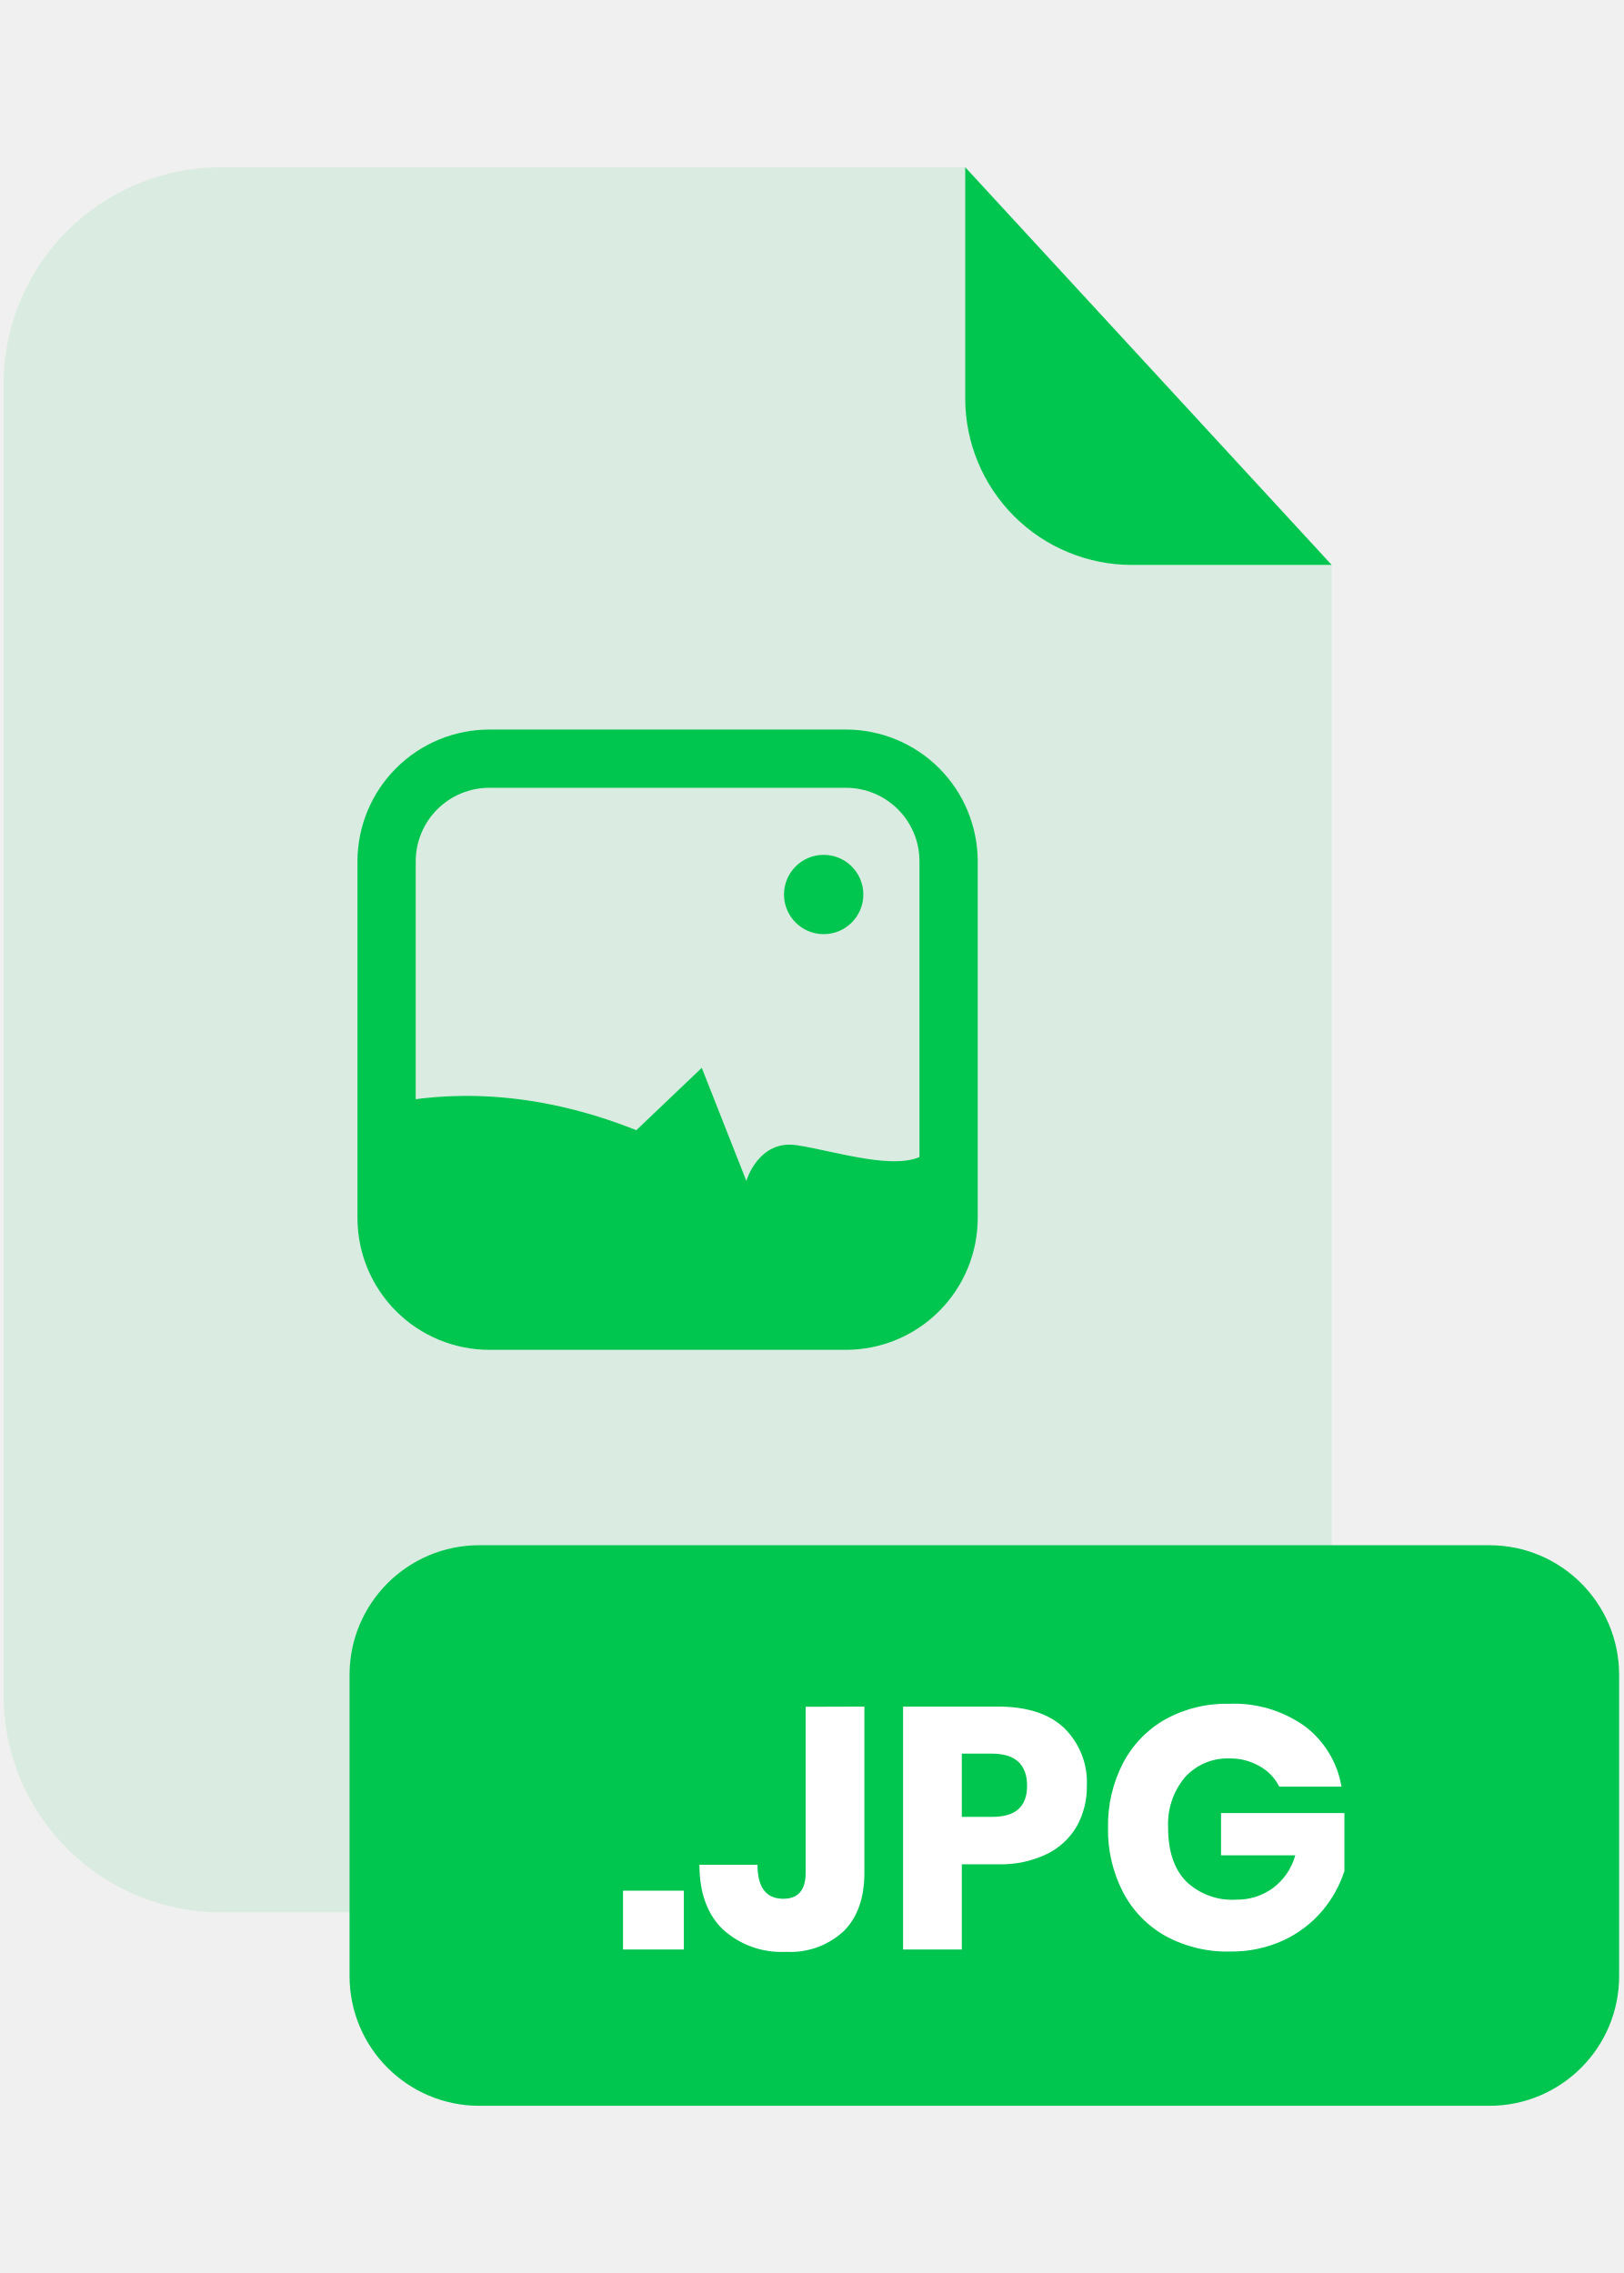
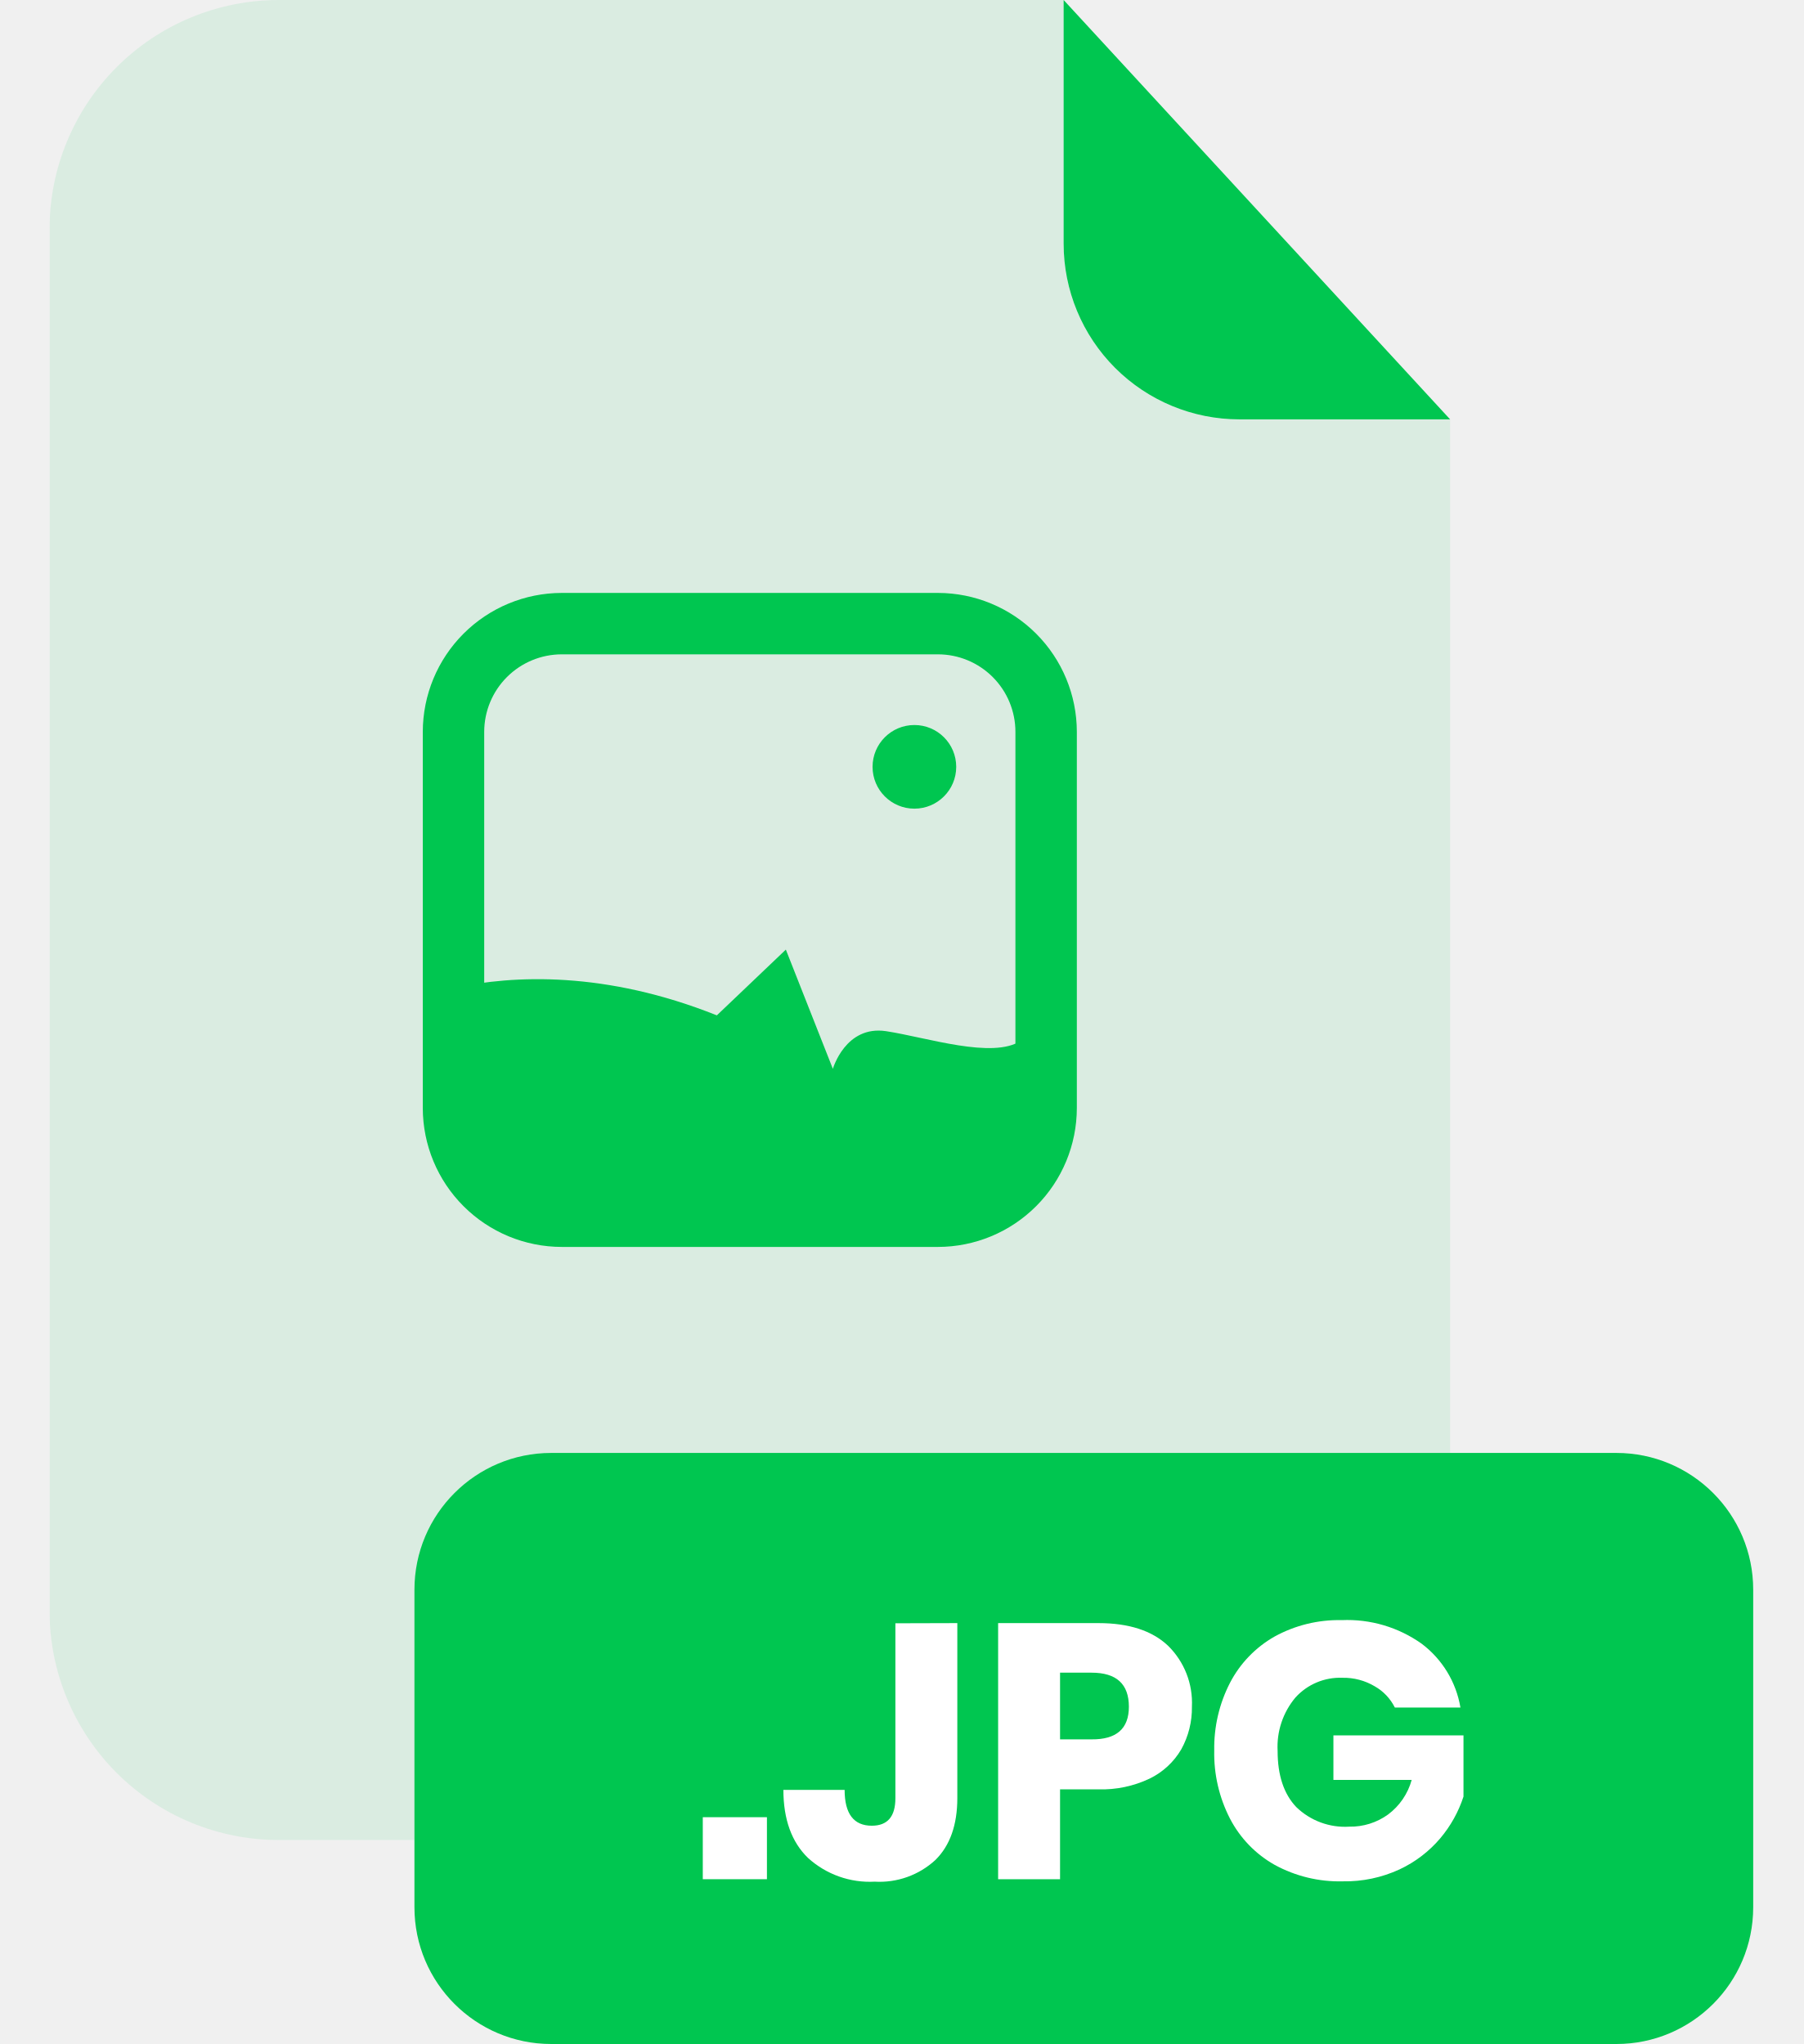
- <svg xmlns="http://www.w3.org/2000/svg" width="20" height="28" viewBox="0 0 201 240" fill="none">
+ <svg xmlns="http://www.w3.org/2000/svg" width="30" height="34" viewBox="0 0 201 240" fill="none">
  <g clip-path="url(#clip0_2_551)">
    <g opacity="0.3">
      <path opacity="0.3" d="M140.1 49.24C134.632 49.237 129.389 47.064 125.522 43.198C121.656 39.331 119.483 34.088 119.48 28.62V0H27.34C23.805 -2.4406e-07 20.305 0.696 17.04 2.049C13.774 3.402 10.807 5.385 8.308 7.885C5.809 10.385 3.827 13.353 2.476 16.619C1.124 19.885 0.429 23.385 0.43 26.92V189.13C0.429 192.665 1.124 196.165 2.476 199.431C3.827 202.697 5.809 205.665 8.308 208.165C10.807 210.665 13.774 212.648 17.04 214.001C20.305 215.354 23.805 216.05 27.34 216.05H137.94C141.475 216.05 144.975 215.354 148.24 214.001C151.506 212.648 154.473 210.665 156.972 208.165C159.471 205.665 161.453 202.697 162.804 199.431C164.156 196.165 164.851 192.665 164.85 189.13V49.25L140.1 49.24Z" fill="#00C650" />
    </g>
    <path d="M164.85 49.24H140.1C134.632 49.237 129.389 47.064 125.522 43.198C121.656 39.331 119.483 34.088 119.48 28.62V0L164.85 49.24Z" fill="#00C650" />
    <path d="M184.37 170.6H59.33C50.46 170.6 43.27 177.79 43.27 186.66V223.94C43.27 232.81 50.46 240 59.33 240H184.37C193.24 240 200.43 232.81 200.43 223.94V186.66C200.43 177.79 193.24 170.6 184.37 170.6Z" fill="#00C650" />
    <path d="M84.65 213.37V220.65H77.12V213.37H84.65Z" fill="white" />
    <path d="M107 190.58V211.12C107 214.273 106.143 216.697 104.43 218.39C103.474 219.272 102.349 219.952 101.125 220.39C99.9 220.828 98.599 221.015 97.3 220.94C95.878 221.016 94.454 220.81 93.112 220.333C91.77 219.856 90.535 219.117 89.48 218.16C87.553 216.3 86.587 213.633 86.58 210.16H93.77C93.77 212.97 94.84 214.37 96.96 214.37C98.81 214.37 99.73 213.29 99.73 211.14V190.6L107 190.58Z" fill="white" />
    <path d="M119.06 210.1V220.65H111.79V190.58H123.57C127.137 190.58 129.857 191.463 131.73 193.23C132.678 194.159 133.419 195.278 133.903 196.514C134.387 197.75 134.604 199.074 134.54 200.4C134.567 202.147 134.136 203.871 133.29 205.4C132.419 206.891 131.124 208.088 129.57 208.84C127.698 209.729 125.642 210.16 123.57 210.1H119.06ZM127.14 200.4C127.14 197.733 125.68 196.4 122.76 196.4H119.06V204.23H122.76C125.68 204.257 127.14 202.98 127.14 200.4Z" fill="white" />
    <path d="M161.51 193C163.931 194.821 165.56 197.502 166.06 200.49H158.36C157.839 199.444 157.017 198.576 156 198C154.855 197.32 153.542 196.973 152.21 197C151.176 196.958 150.145 197.144 149.191 197.545C148.237 197.946 147.383 198.552 146.69 199.32C145.223 201.069 144.476 203.311 144.6 205.59C144.6 208.45 145.33 210.647 146.79 212.18C147.611 212.976 148.589 213.592 149.662 213.988C150.735 214.384 151.879 214.552 153.02 214.48C154.652 214.51 156.249 214.008 157.57 213.05C158.919 212.042 159.894 210.614 160.34 208.99H151.15V203.76H166.42V210.95C165.837 212.74 164.913 214.4 163.7 215.84C162.386 217.391 160.752 218.64 158.91 219.5C156.827 220.462 154.554 220.941 152.26 220.9C149.47 220.973 146.71 220.307 144.26 218.97C142.019 217.71 140.194 215.822 139.01 213.54C137.738 211.069 137.102 208.319 137.16 205.54C137.11 202.778 137.746 200.046 139.01 197.59C140.192 195.313 142.009 193.427 144.24 192.16C146.654 190.833 149.376 190.167 152.13 190.23C155.478 190.084 158.779 191.059 161.51 193Z" fill="white" />
    <path d="M104.73 146.41H60.56C56.236 146.405 52.09 144.685 49.033 141.627C45.975 138.57 44.255 134.424 44.25 130.1V85.93C44.255 81.606 45.975 77.46 49.033 74.403C52.09 71.345 56.236 69.625 60.56 69.62H104.73C109.053 69.625 113.197 71.346 116.253 74.404C119.309 77.461 121.027 81.607 121.03 85.93V130.1C121.027 134.423 119.309 138.569 116.253 141.626C113.197 144.684 109.053 146.405 104.73 146.41ZM60.56 76.83C58.147 76.833 55.834 77.792 54.128 79.498C52.422 81.204 51.463 83.517 51.46 85.93V130.1C51.463 132.513 52.422 134.826 54.128 136.532C55.834 138.238 58.147 139.197 60.56 139.2H104.73C107.142 139.197 109.454 138.237 111.158 136.531C112.863 134.825 113.82 132.512 113.82 130.1V85.93C113.82 83.518 112.863 81.205 111.158 79.499C109.454 77.793 107.142 76.833 104.73 76.83H60.56Z" fill="#00C650" />
    <path d="M117.43 121.7V130.1C117.427 133.467 116.088 136.696 113.707 139.077C111.326 141.458 108.097 142.797 104.73 142.8H60.56C57.192 142.8 53.962 141.462 51.58 139.08C49.198 136.698 47.86 133.468 47.86 130.1V116C54.93 114.48 65.7 114 78.77 119.22L86.87 111.5L92.39 125.5C92.39 125.5 93.87 120.35 98.65 121.08C103.43 121.81 111.17 124.4 114.48 122.19C115.372 121.675 116.42 121.501 117.43 121.7Z" fill="#00C650" />
    <path d="M101.96 94.95C104.672 94.95 106.87 92.752 106.87 90.04C106.87 87.328 104.672 85.13 101.96 85.13C99.248 85.13 97.05 87.328 97.05 90.04C97.05 92.752 99.248 94.95 101.96 94.95Z" fill="#00C650" />
  </g>
  <defs>
    <clipPath id="clip0_2_551">
      <rect width="200" height="240" fill="white" transform="translate(0.429932)" />
    </clipPath>
  </defs>
</svg>
